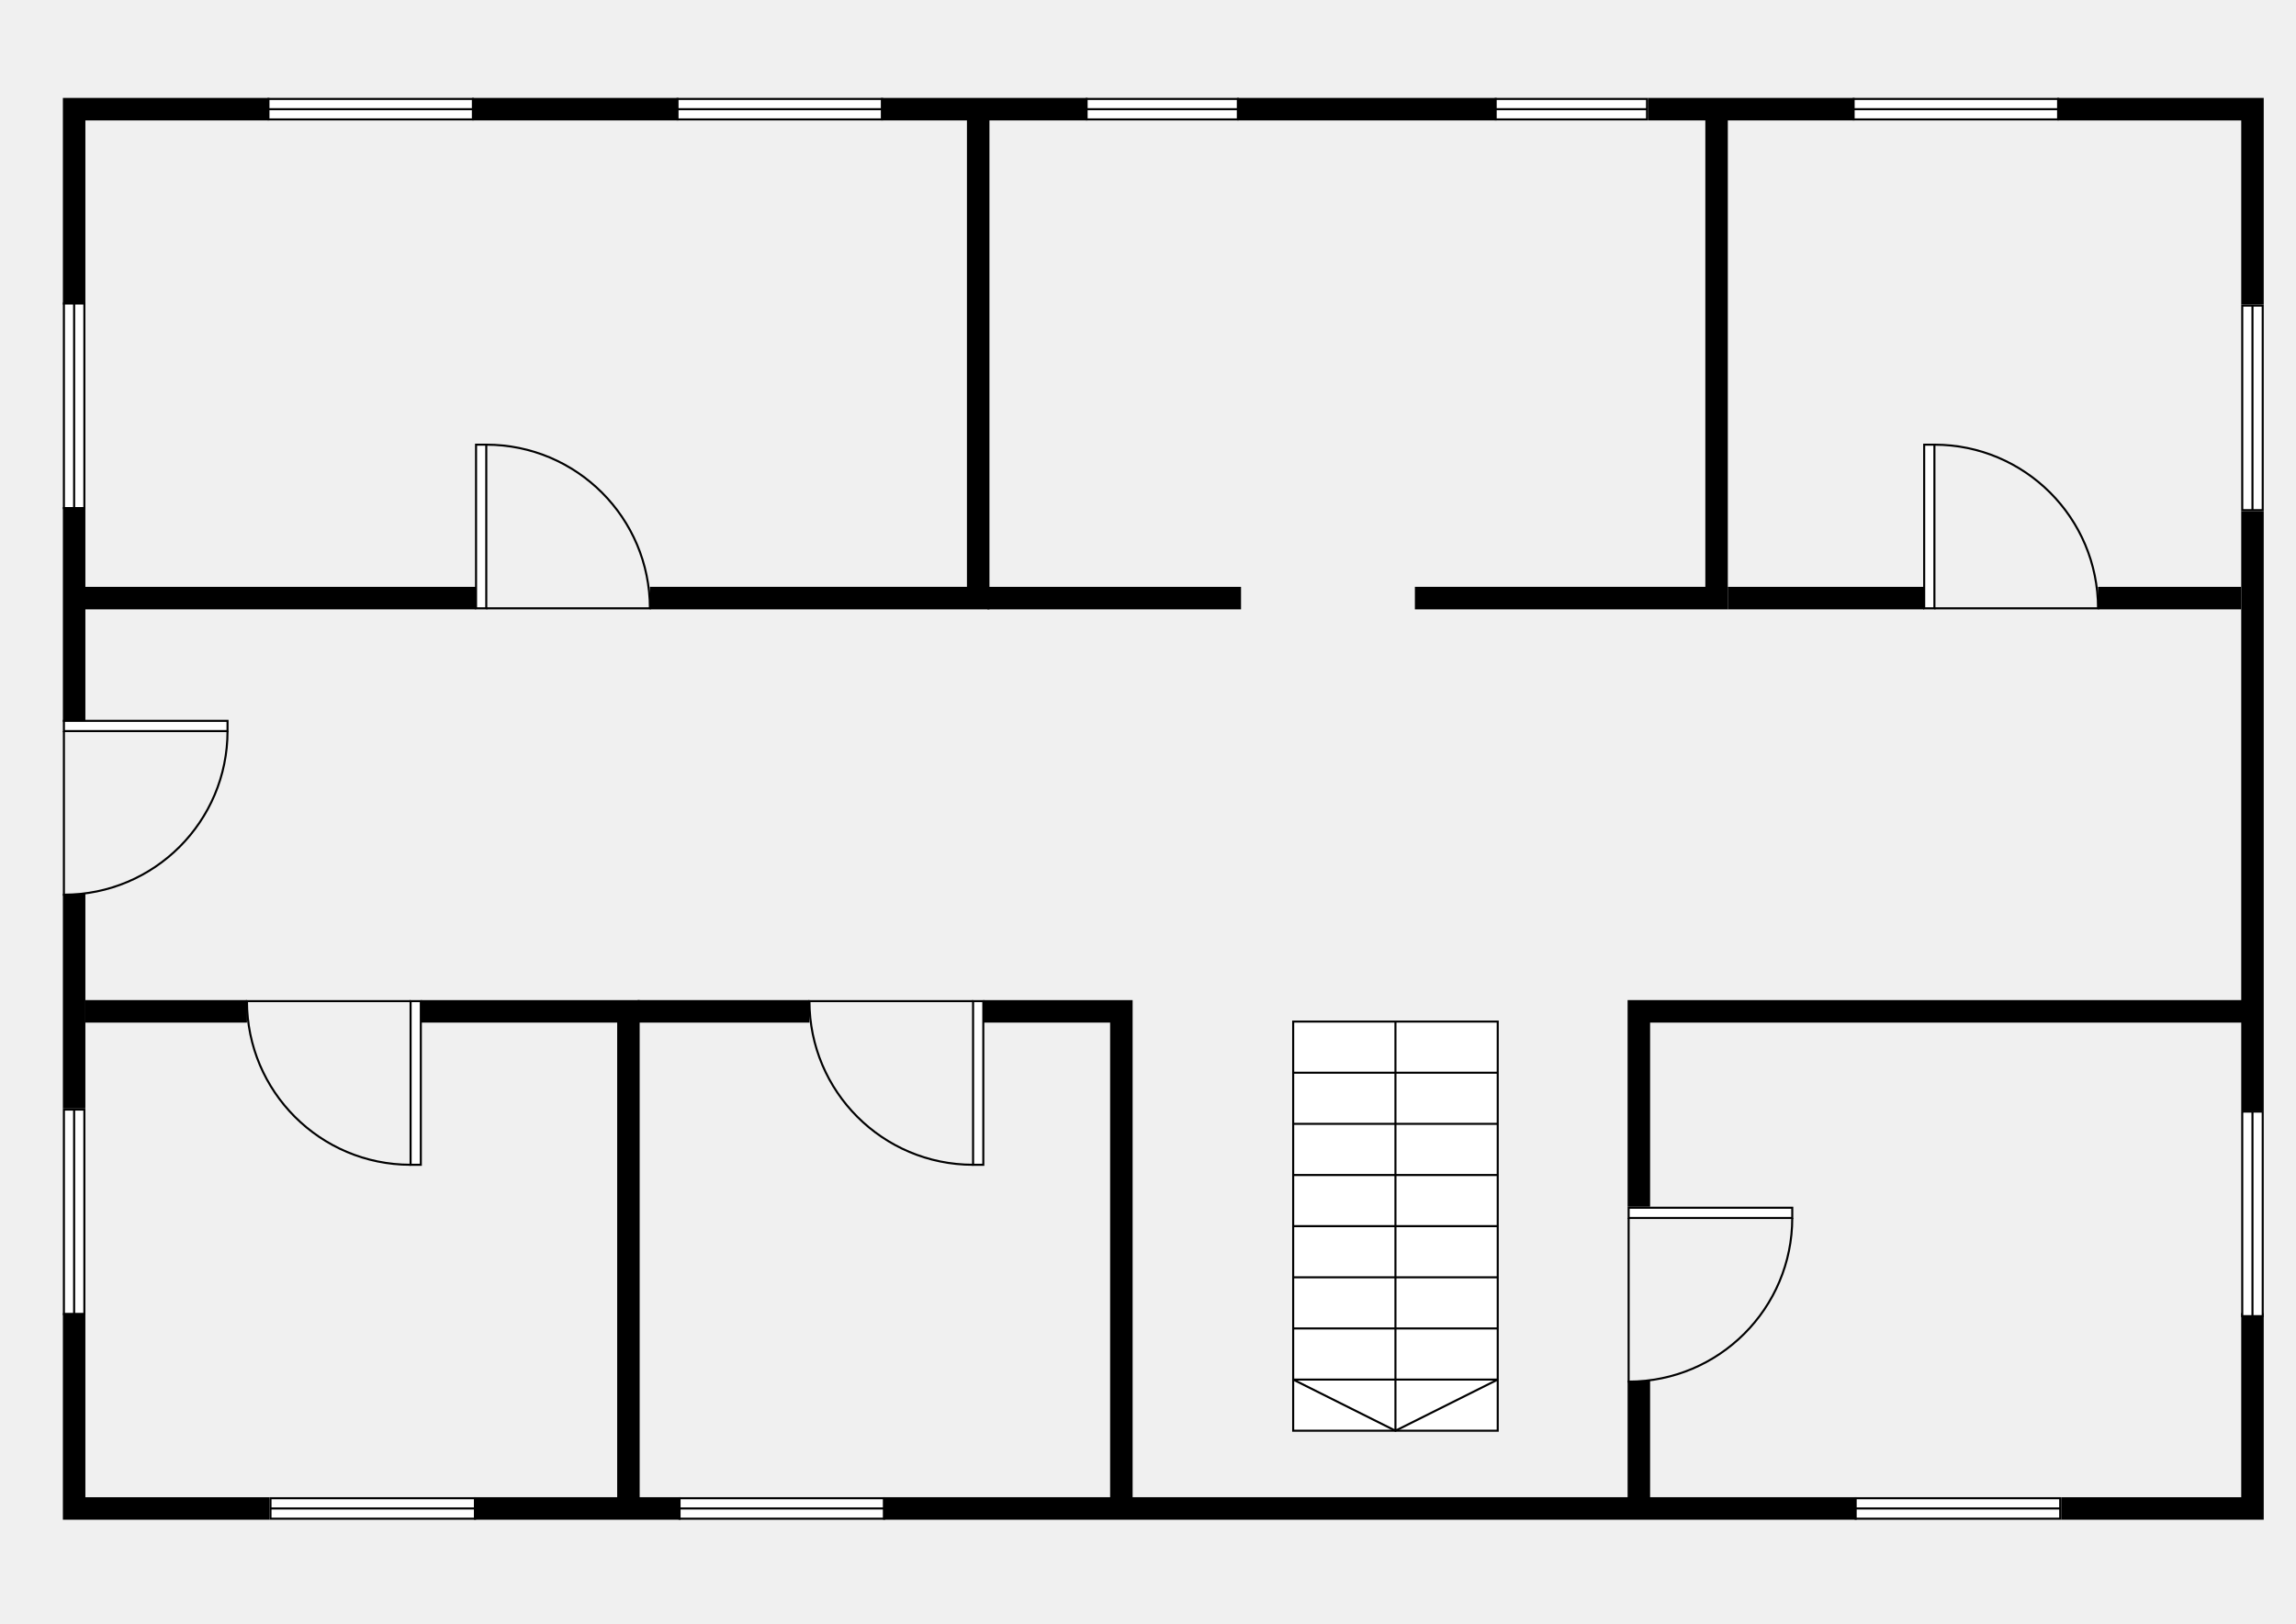
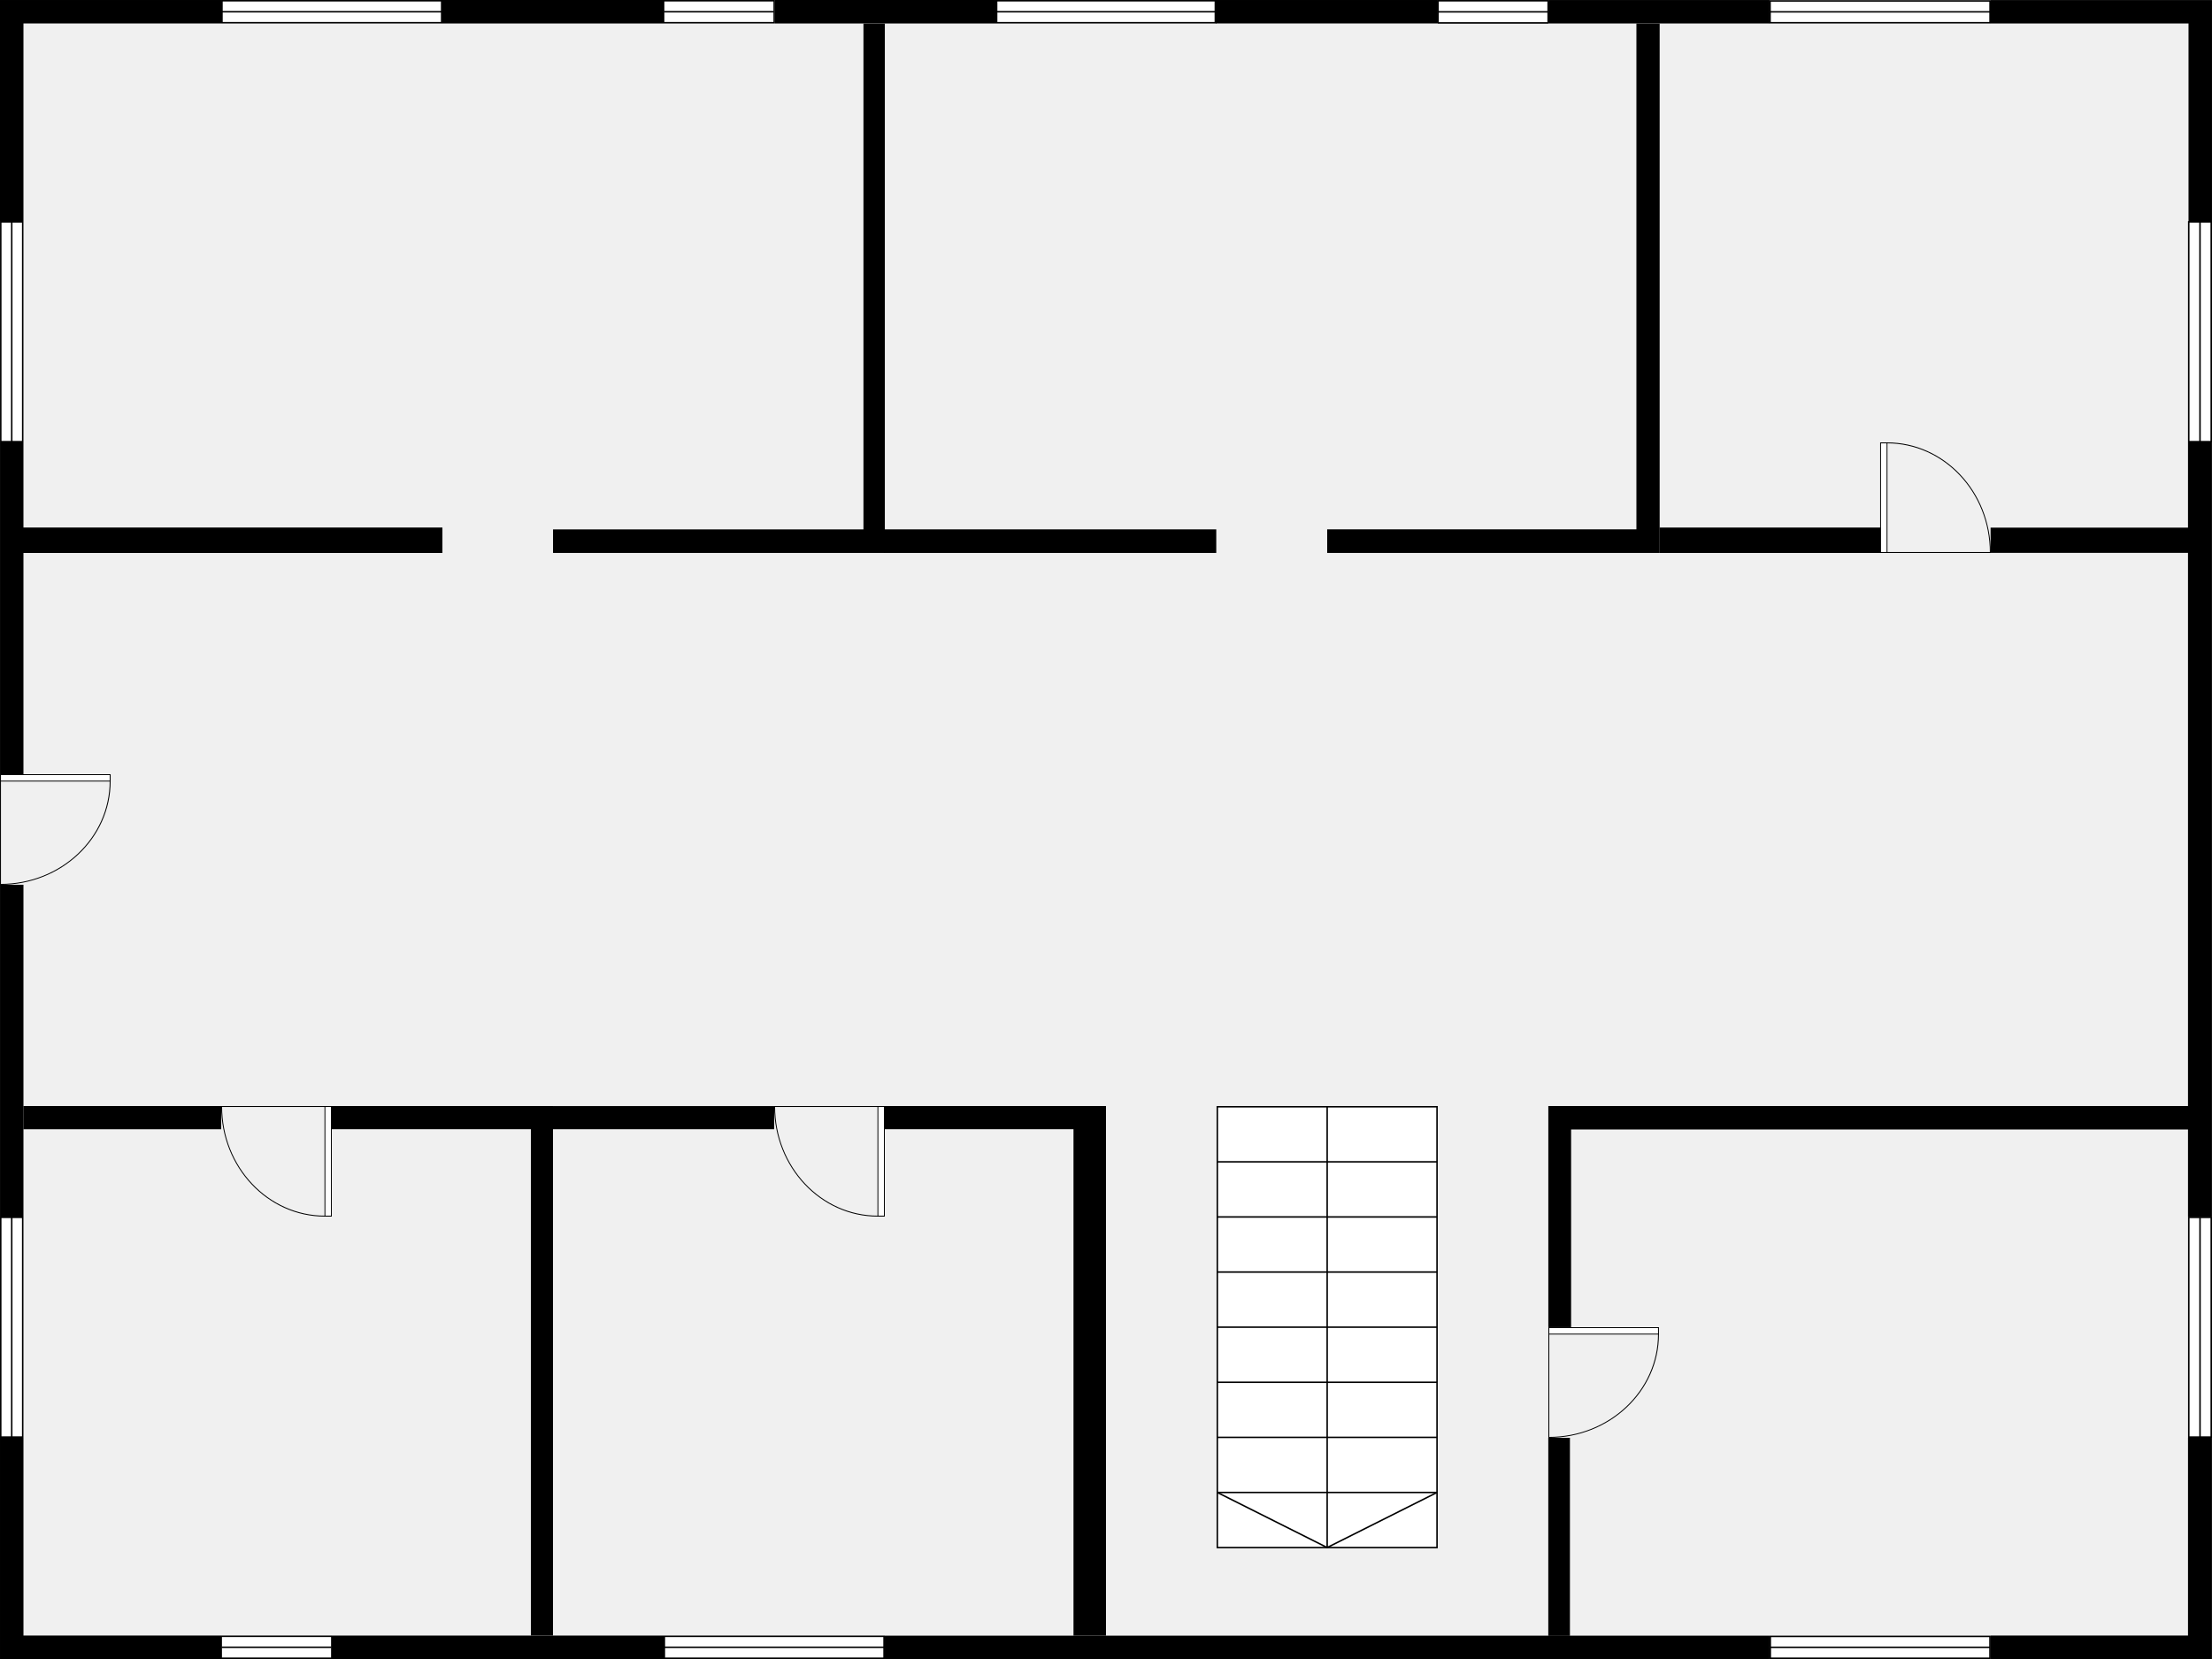
- <svg xmlns="http://www.w3.org/2000/svg" width="297mm" height="210mm" viewBox="0 0 297 210" version="1.1" id="svg1">
+ <svg xmlns="http://www.w3.org/2000/svg" width="800mm" height="600mm" viewBox="0 0 3023.622 2267.716" version="1.1" id="svg1">
  <defs id="defs1" />
-   <g id="layer1">
+   <g id="layer1" transform="matrix(5.590782,0,0,6.853933,-45.69701,-87.09269)">
    <g id="g48" transform="matrix(0.2645833,0,0,0.2645833,4.363168,7.062208)">
-       <g shape-node="" id="g2" transform="translate(-8.249703,-904.3234)">
-         <path cell-id="dywd90HHQDTC9VfVC1Rt-6" d="M 23,1026 V 926 h 100 v 10 H 33 v 90 z" fill="#000000" stroke="#000000" stroke-miterlimit="10" pointer-events="all" id="path2" />
+       <g shape-node="" id="g2" transform="matrix(2.030556,0,0,1.656166,-31.61642,-1511.712)" style="fill:#000000;fill-opacity:1;stroke-width:0.674;stroke-dasharray:none">
+         <path cell-id="dywd90HHQDTC9VfVC1Rt-6" d="M 23,1026 V 926 h 100 v 10 H 33 v 90 z" fill="#000000" stroke="#000000" stroke-miterlimit="10" pointer-events="all" id="path2" style="fill:#000000;fill-opacity:1;stroke-width:0.674;stroke-dasharray:none" />
      </g>
-       <g shape-node="" id="g3" transform="translate(-8.249703,-904.3234)">
-         <rect cell-id="dywd90HHQDTC9VfVC1Rt-7" x="123" y="926" width="100" height="10" fill="#ffffff" stroke="#000000" pointer-events="all" id="rect2" />
-         <path cell-id="dywd90HHQDTC9VfVC1Rt-7" d="M 123,931 H 223" fill="none" stroke="#000000" stroke-miterlimit="10" pointer-events="all" id="path3" />
+       <g shape-node="" id="g3" transform="matrix(2.030261,0,0,1.657285,-30.21045,-1512.748)" style="stroke-width:0.675;stroke-dasharray:none">
+         <rect cell-id="dywd90HHQDTC9VfVC1Rt-7" x="123" y="926" width="100" height="10" fill="#ffffff" stroke="#000000" pointer-events="all" id="rect2" style="stroke-width:0.675;stroke-dasharray:none" />
+         <path cell-id="dywd90HHQDTC9VfVC1Rt-7" d="M 123,931 H 223" fill="none" stroke="#000000" stroke-miterlimit="10" pointer-events="all" id="path3" style="stroke-width:0.675;stroke-dasharray:none" />
      </g>
-       <g shape-node="" id="g4" transform="translate(-8.249703,-904.3234)">
-         <rect cell-id="dywd90HHQDTC9VfVC1Rt-8" x="223" y="926" width="100" height="10" fill="#000000" stroke="#000000" pointer-events="all" id="rect3" />
+       <g shape-node="" id="g4" transform="matrix(2.030863,0,0,1.657431,-29.03396,-1512.884)" style="stroke-width:0.675;stroke-dasharray:none">
+         <rect cell-id="dywd90HHQDTC9VfVC1Rt-8" x="223" y="926" width="100" height="10" fill="#000000" stroke="#000000" pointer-events="all" id="rect3" style="stroke-width:0.675;stroke-dasharray:none" />
      </g>
-       <g shape-node="" id="g5" transform="translate(-8.249703,-904.3234)">
-         <rect cell-id="dywd90HHQDTC9VfVC1Rt-9" x="323" y="926" width="100" height="10" fill="#ffffff" stroke="#000000" pointer-events="all" id="rect4" />
-         <path cell-id="dywd90HHQDTC9VfVC1Rt-9" d="M 323,931 H 423" fill="none" stroke="#000000" stroke-miterlimit="10" pointer-events="all" id="path4" />
+       <g shape-node="" id="g5" transform="matrix(1.015151,0,0,1.657188,300.0685,-1512.658)" style="stroke-width:0.675;stroke-dasharray:none">
+         <rect cell-id="dywd90HHQDTC9VfVC1Rt-9" x="323" y="926" width="100" height="10" fill="#ffffff" stroke="#000000" pointer-events="all" id="rect4" style="stroke-width:0.675;stroke-dasharray:none" />
+         <path cell-id="dywd90HHQDTC9VfVC1Rt-9" d="M 323,931 H 423" fill="none" stroke="#000000" stroke-miterlimit="10" pointer-events="all" id="path4" style="stroke-width:0.675;stroke-dasharray:none" />
      </g>
-       <g shape-node="" id="g6" transform="translate(-8.249703,-904.3234)">
-         <rect cell-id="dywd90HHQDTC9VfVC1Rt-10" x="423" y="926" width="100" height="10" fill="#000000" stroke="#000000" pointer-events="all" id="rect5" />
+       <g shape-node="" id="g6" transform="matrix(2.029112,0,0,1.657686,-127.6961,-1513.121)" style="stroke-width:0.675;stroke-dasharray:none">
+         <rect cell-id="dywd90HHQDTC9VfVC1Rt-10" x="423" y="926" width="100" height="10" fill="#000000" stroke="#000000" pointer-events="all" id="rect5" style="stroke-width:0.675;stroke-dasharray:none" />
      </g>
-       <g shape-node="" id="g7" transform="translate(-8.249703,-904.3234)">
-         <rect cell-id="dywd90HHQDTC9VfVC1Rt-11" x="523" y="926" width="74" height="10" fill="#ffffff" stroke="#000000" pointer-events="all" id="rect6" />
-         <path cell-id="dywd90HHQDTC9VfVC1Rt-11" d="m 523,931 h 74" fill="none" stroke="#000000" stroke-miterlimit="10" pointer-events="all" id="path6" />
+       <g shape-node="" id="g7" transform="matrix(2.737456,0,0,1.658243,-496.5618,-1513.639)" style="stroke-width:0.675;stroke-dasharray:none">
+         <rect cell-id="dywd90HHQDTC9VfVC1Rt-11" x="523" y="926" width="74" height="10" fill="#ffffff" stroke="#000000" pointer-events="all" id="rect6" style="stroke-width:0.675;stroke-dasharray:none" />
+         <path cell-id="dywd90HHQDTC9VfVC1Rt-11" d="m 523,931 h 74" fill="none" stroke="#000000" stroke-miterlimit="10" pointer-events="all" id="path6" style="stroke-width:0.675;stroke-dasharray:none" />
      </g>
-       <g shape-node="" id="g8" transform="translate(-8.249703,-904.3234)">
-         <rect cell-id="dywd90HHQDTC9VfVC1Rt-12" x="597" y="926" width="126" height="10" fill="#000000" stroke="#000000" pointer-events="all" id="rect7" />
+       <g shape-node="" id="g8" transform="matrix(1.618071,0,0,1.655056,172.5971,-1510.684)" style="stroke-width:0.675;stroke-dasharray:none">
+         <rect cell-id="dywd90HHQDTC9VfVC1Rt-12" x="597" y="926" width="126" height="10" fill="#000000" stroke="#000000" pointer-events="all" id="rect7" style="stroke-width:0.675;stroke-dasharray:none" />
      </g>
-       <g shape-node="" id="g9" transform="translate(-8.249703,-904.3234)">
-         <rect cell-id="dywd90HHQDTC9VfVC1Rt-14" x="723" y="926" width="74" height="10" fill="#ffffff" stroke="#000000" pointer-events="all" id="rect8" />
-         <path cell-id="dywd90HHQDTC9VfVC1Rt-14" d="m 723,931 h 74" fill="none" stroke="#000000" stroke-miterlimit="10" pointer-events="all" id="path8" />
+       <g shape-node="" id="g9" transform="matrix(1.368678,0,0,1.671596,353.9155,-1525.994)" style="stroke-width:0.675;stroke-dasharray:none">
+         <rect cell-id="dywd90HHQDTC9VfVC1Rt-14" x="723" y="926" width="74" height="10" fill="#ffffff" stroke="#000000" pointer-events="all" id="rect8" style="stroke-width:0.675;stroke-dasharray:none" />
+         <path cell-id="dywd90HHQDTC9VfVC1Rt-14" d="m 723,931 h 74" fill="none" stroke="#000000" stroke-miterlimit="10" pointer-events="all" id="path8" style="stroke-width:0.675;stroke-dasharray:none" />
      </g>
-       <g shape-node="" id="g10" transform="translate(-8.249703,-904.3234)">
-         <rect cell-id="dywd90HHQDTC9VfVC1Rt-15" x="798" y="926" width="100" height="10" fill="#000000" stroke="#000000" pointer-events="all" id="rect9" />
+       <g shape-node="" id="g10" transform="matrix(2.029551,0,0,1.655674,-173.6187,-1511.242)" style="stroke-width:0.675;stroke-dasharray:none">
+         <rect cell-id="dywd90HHQDTC9VfVC1Rt-15" x="798" y="926" width="100" height="10" fill="#000000" stroke="#000000" pointer-events="all" id="rect9" style="stroke-width:0.675;stroke-dasharray:none" />
      </g>
-       <g shape-node="" id="g11" transform="translate(-8.249703,-904.3234)">
-         <rect cell-id="dywd90HHQDTC9VfVC1Rt-16" x="898" y="926" width="100" height="10" fill="#ffffff" stroke="#000000" pointer-events="all" id="rect10" />
-         <path cell-id="dywd90HHQDTC9VfVC1Rt-16" d="M 898,931 H 998" fill="none" stroke="#000000" stroke-miterlimit="10" pointer-events="all" id="path10" />
+       <g shape-node="" id="g11" transform="matrix(2.03283,0,0,1.644134,-175.4022,-1500.429)" style="stroke-width:0.675;stroke-dasharray:none">
+         <rect cell-id="dywd90HHQDTC9VfVC1Rt-16" x="898" y="926" width="100" height="10" fill="#ffffff" stroke="#000000" pointer-events="all" id="rect10" style="stroke-width:0.675;stroke-dasharray:none" />
+         <path cell-id="dywd90HHQDTC9VfVC1Rt-16" d="M 898,931 H 998" fill="none" stroke="#000000" stroke-miterlimit="10" pointer-events="all" id="path10" style="stroke-width:0.675;stroke-dasharray:none" />
      </g>
-       <g shape-node="" id="g12" transform="translate(-8.249703,-904.3234)">
-         <path cell-id="dywd90HHQDTC9VfVC1Rt-17" d="M 998,1026 V 926 h 100 v 10 h -90 v 90 z" fill="#000000" stroke="#000000" stroke-miterlimit="10" transform="rotate(90,1048,976)" pointer-events="all" id="path11" />
+       <g shape-node="" id="g12" transform="matrix(2.03067,0,0,1.655693,-171.9207,-1511.24)" style="stroke-width:0.675;stroke-dasharray:none">
+         <path cell-id="dywd90HHQDTC9VfVC1Rt-17" d="M 998,1026 V 926 h 100 v 10 h -90 v 90 z" fill="#000000" stroke="#000000" stroke-miterlimit="10" transform="rotate(90,1048,976)" pointer-events="all" id="path11" style="stroke-width:0.675;stroke-dasharray:none" />
      </g>
-       <g shape-node="" id="g14" transform="translate(-8.249703,-904.3234)">
-         <rect cell-id="yXGS2nNIjGBrIJSfOipT-5" x="-22" y="1071" width="100" height="10" fill="#ffffff" stroke="#000000" transform="rotate(90,28,1076)" pointer-events="all" id="rect13" />
-         <path cell-id="yXGS2nNIjGBrIJSfOipT-5" d="M -22,1076 H 78" fill="none" stroke="#000000" stroke-miterlimit="10" transform="rotate(90,28,1076)" pointer-events="all" id="path13" />
+       <g shape-node="" id="g14" transform="matrix(2.027066,0,0,1.656176,-31.50942,-1510.606)" style="stroke-width:0.675;stroke-dasharray:none">
+         <rect cell-id="yXGS2nNIjGBrIJSfOipT-5" x="-22" y="1071" width="100" height="10" fill="#ffffff" stroke="#000000" transform="rotate(90,28,1076)" pointer-events="all" id="rect13" style="stroke-width:0.675;stroke-dasharray:none" />
+         <path cell-id="yXGS2nNIjGBrIJSfOipT-5" d="M -22,1076 H 78" fill="none" stroke="#000000" stroke-miterlimit="10" transform="rotate(90,28,1076)" pointer-events="all" id="path13" style="stroke-width:0.675;stroke-dasharray:none" />
      </g>
-       <g shape-node="" id="g15" transform="translate(-8.249703,-904.3234)">
-         <rect cell-id="yXGS2nNIjGBrIJSfOipT-6" x="-24" y="1173" width="104" height="10" fill="#000000" stroke="#000000" transform="rotate(90,28,1178)" pointer-events="all" id="rect14" />
+       <g shape-node="" id="g15" transform="matrix(2.027435,0,0,2.389803,-31.52041,-2335.304)" style="stroke-width:0.675;stroke-dasharray:none">
+         <rect cell-id="yXGS2nNIjGBrIJSfOipT-6" x="-24" y="1173" width="104" height="10" fill="#000000" stroke="#000000" transform="rotate(90,28,1178)" pointer-events="all" id="rect14" style="stroke-width:0.675;stroke-dasharray:none" />
      </g>
-       <g shape-node="" id="g16" transform="translate(-8.249703,-904.3234)">
-         <rect cell-id="yXGS2nNIjGBrIJSfOipT-7" x="23" y="1230" width="80" height="5" fill="#ffffff" stroke="#000000" pointer-events="all" id="rect15" />
-         <path cell-id="yXGS2nNIjGBrIJSfOipT-7" d="m 103,1235 c 0,44.18 -35.82,80 -80,80 v -80" fill="none" stroke="#000000" stroke-miterlimit="10" pointer-events="all" id="path15" />
+       <g shape-node="" id="g16" transform="matrix(1.266787,0,0,0.9730662,-14.27832,-591.6367)" style="stroke-width:0.675;stroke-dasharray:none">
+         <rect cell-id="yXGS2nNIjGBrIJSfOipT-7" x="23" y="1230" width="80" height="5" fill="#ffffff" stroke="#000000" pointer-events="all" id="rect15" style="stroke-width:0.675;stroke-dasharray:none" />
+         <path cell-id="yXGS2nNIjGBrIJSfOipT-7" d="m 103,1235 c 0,44.18 -35.82,80 -80,80 v -80" fill="none" stroke="#000000" stroke-miterlimit="10" pointer-events="all" id="path15" style="stroke-width:0.675;stroke-dasharray:none" />
      </g>
-       <g shape-node="" id="g17" transform="translate(-8.249703,-904.3234)">
-         <rect cell-id="yXGS2nNIjGBrIJSfOipT-8" x="-24" y="1362" width="104" height="10" fill="#000000" stroke="#000000" transform="rotate(90,28,1367)" pointer-events="all" id="rect16" />
+       <g shape-node="" id="g17" transform="matrix(2.02792,0,0,2.390097,-31.52898,-2453.939)" style="stroke-width:0.675;stroke-dasharray:none">
+         <rect cell-id="yXGS2nNIjGBrIJSfOipT-8" x="-24" y="1362" width="104" height="10" fill="#000000" stroke="#000000" transform="rotate(90,28,1367)" pointer-events="all" id="rect16" style="stroke-width:0.675;stroke-dasharray:none" />
      </g>
-       <g shape-node="" id="g18" transform="translate(-8.249703,-904.3234)">
-         <rect cell-id="yXGS2nNIjGBrIJSfOipT-9" x="-22" y="1465" width="100" height="10" fill="#ffffff" stroke="#000000" transform="rotate(90,28,1470)" pointer-events="all" id="rect17" />
-         <path cell-id="yXGS2nNIjGBrIJSfOipT-9" d="M -22,1470 H 78" fill="none" stroke="#000000" stroke-miterlimit="10" transform="rotate(90,28,1470)" pointer-events="all" id="path17" />
+       <g shape-node="" id="g18" transform="matrix(2.029322,0,0,1.656333,-31.58358,-1413.061)" style="stroke-width:0.675;stroke-dasharray:none">
+         <rect cell-id="yXGS2nNIjGBrIJSfOipT-9" x="-22" y="1465" width="100" height="10" fill="#ffffff" stroke="#000000" transform="rotate(90,28,1470)" pointer-events="all" id="rect17" style="stroke-width:0.675;stroke-dasharray:none" />
+         <path cell-id="yXGS2nNIjGBrIJSfOipT-9" d="M -22,1470 H 78" fill="none" stroke="#000000" stroke-miterlimit="10" transform="rotate(90,28,1470)" pointer-events="all" id="path17" style="stroke-width:0.675;stroke-dasharray:none" />
      </g>
-       <g shape-node="" id="g19" transform="translate(-8.249703,-904.3234)">
-         <path cell-id="yXGS2nNIjGBrIJSfOipT-10" d="m 23,1620 v -100 h 100 v 10 H 33 v 90 z" fill="#000000" stroke="#000000" stroke-miterlimit="10" transform="rotate(-90,73,1570)" pointer-events="all" id="path18" />
+       <g shape-node="" id="g19" transform="matrix(2.030501,0,0,1.655985,-31.60993,-1411.414)" style="stroke-width:0.675;stroke-dasharray:none">
+         <path cell-id="yXGS2nNIjGBrIJSfOipT-10" d="m 23,1620 v -100 h 100 v 10 H 33 v 90 z" fill="#000000" stroke="#000000" stroke-miterlimit="10" transform="rotate(-90,73,1570)" pointer-events="all" id="path18" style="stroke-width:0.675;stroke-dasharray:none" />
      </g>
-       <g shape-node="" id="g20" transform="translate(-8.249703,-904.3234)">
-         <rect cell-id="yXGS2nNIjGBrIJSfOipT-11" x="124" y="1610" width="100" height="10" fill="#ffffff" stroke="#000000" pointer-events="all" id="rect19" />
-         <path cell-id="yXGS2nNIjGBrIJSfOipT-11" d="M 124,1615 H 224" fill="none" stroke="#000000" stroke-miterlimit="10" pointer-events="all" id="path19" />
+       <g shape-node="" id="g20" transform="matrix(1.015175,0,0,1.65684,93.28537,-1412.8)" style="stroke-width:0.675;stroke-dasharray:none">
+         <rect cell-id="yXGS2nNIjGBrIJSfOipT-11" x="124" y="1610" width="100" height="10" fill="#ffffff" stroke="#000000" pointer-events="all" id="rect19" style="stroke-width:0.675;stroke-dasharray:none" />
+         <path cell-id="yXGS2nNIjGBrIJSfOipT-11" d="M 124,1615 H 224" fill="none" stroke="#000000" stroke-miterlimit="10" pointer-events="all" id="path19" style="stroke-width:0.675;stroke-dasharray:none" />
      </g>
-       <g shape-node="" id="g21" transform="translate(-8.249703,-904.3234)">
-         <rect cell-id="yXGS2nNIjGBrIJSfOipT-12" x="224" y="1610" width="100" height="10" fill="#000000" stroke="#000000" pointer-events="all" id="rect20" />
+       <g shape-node="" id="g21" transform="matrix(3.046009,0,0,1.655063,-360.2793,-1409.918)" style="stroke-width:0.675;stroke-dasharray:none">
+         <rect cell-id="yXGS2nNIjGBrIJSfOipT-12" x="224" y="1610" width="100" height="10" fill="#000000" stroke="#000000" pointer-events="all" id="rect20" style="stroke-width:0.675;stroke-dasharray:none" />
      </g>
-       <g shape-node="" id="g22" transform="translate(-8.249703,-904.3234)">
-         <rect cell-id="yXGS2nNIjGBrIJSfOipT-13" x="324" y="1610" width="100" height="10" fill="#ffffff" stroke="#000000" pointer-events="all" id="rect21" />
-         <path cell-id="yXGS2nNIjGBrIJSfOipT-13" d="M 324,1615 H 424" fill="none" stroke="#000000" stroke-miterlimit="10" pointer-events="all" id="path21" />
+       <g shape-node="" id="g22" transform="matrix(2.030236,0,0,1.655151,-29.48946,-1410.061)" style="stroke-width:0.675;stroke-dasharray:none">
+         <rect cell-id="yXGS2nNIjGBrIJSfOipT-13" x="324" y="1610" width="100" height="10" fill="#ffffff" stroke="#000000" pointer-events="all" id="rect21" style="stroke-width:0.675;stroke-dasharray:none" />
+         <path cell-id="yXGS2nNIjGBrIJSfOipT-13" d="M 324,1615 H 424" fill="none" stroke="#000000" stroke-miterlimit="10" pointer-events="all" id="path21" style="stroke-width:0.675;stroke-dasharray:none" />
      </g>
-       <g shape-node="" id="g23" transform="translate(-8.249703,-904.3234)">
-         <rect cell-id="yXGS2nNIjGBrIJSfOipT-18" x="424" y="1610" width="475" height="10" fill="#000000" stroke="#000000" pointer-events="all" id="rect22" />
+       <g shape-node="" id="g23" transform="matrix(1.71875,0,0,1.64834,103.8672,-1399.031)" style="stroke-width:0.675;stroke-dasharray:none">
+         <rect cell-id="yXGS2nNIjGBrIJSfOipT-18" x="424" y="1610" width="475" height="10" fill="#000000" stroke="#000000" pointer-events="all" id="rect22" style="stroke-width:0.675;stroke-dasharray:none" />
      </g>
-       <g shape-node="" id="g24" transform="translate(-8.249703,-904.3234)">
-         <rect cell-id="yXGS2nNIjGBrIJSfOipT-19" x="899" y="1610" width="100" height="10" fill="#ffffff" stroke="#000000" pointer-events="all" id="rect23" />
-         <path cell-id="yXGS2nNIjGBrIJSfOipT-19" d="M 899,1615 H 999" fill="none" stroke="#000000" stroke-miterlimit="10" pointer-events="all" id="path23" />
+       <g shape-node="" id="g24" transform="matrix(2.029971,0,0,1.649239,-174.6577,-1400.482)" style="stroke-width:0.675;stroke-dasharray:none">
+         <rect cell-id="yXGS2nNIjGBrIJSfOipT-19" x="899" y="1610" width="100" height="10" fill="#ffffff" stroke="#000000" pointer-events="all" id="rect23" style="stroke-width:0.675;stroke-dasharray:none" />
+         <path cell-id="yXGS2nNIjGBrIJSfOipT-19" d="M 899,1615 H 999" fill="none" stroke="#000000" stroke-miterlimit="10" pointer-events="all" id="path23" style="stroke-width:0.675;stroke-dasharray:none" />
      </g>
-       <g shape-node="" id="g25" transform="translate(-8.249703,-904.3234)">
-         <path cell-id="yXGS2nNIjGBrIJSfOipT-20" d="m 1000,1620 v -100 h 98 v 10 h -88 v 90 z" fill="#000000" stroke="#000000" stroke-miterlimit="10" transform="rotate(180,1049,1570)" pointer-events="all" id="path24" />
+       <g shape-node="" id="g25" transform="matrix(2.071752,0,0,1.656154,-217.0853,-1411.687)" style="stroke-width:0.675;stroke-dasharray:none">
+         <path cell-id="yXGS2nNIjGBrIJSfOipT-20" d="m 1000,1620 v -100 h 98 v 10 h -88 v 90 z" fill="#000000" stroke="#000000" stroke-miterlimit="10" transform="rotate(180,1049,1570)" pointer-events="all" id="path24" style="stroke-width:0.675;stroke-dasharray:none" />
      </g>
-       <g shape-node="" id="g26" transform="translate(-8.249703,-904.3234)">
-         <rect cell-id="yXGS2nNIjGBrIJSfOipT-21" x="33" y="1165" width="191" height="10" fill="#000000" stroke="#000000" pointer-events="all" id="rect25" />
+       <g shape-node="" id="g26" transform="matrix(2.02372,0,0,1.798447,-30.7729,-1675.611)" style="stroke-width:0.675;stroke-dasharray:none">
+         <rect cell-id="yXGS2nNIjGBrIJSfOipT-21" x="33" y="1165" width="191" height="10" fill="#000000" stroke="#000000" pointer-events="all" id="rect25" style="stroke-width:0.675;stroke-dasharray:none" />
      </g>
-       <g shape-node="" id="g27" transform="translate(-8.249703,-904.3234)">
-         <rect cell-id="yXGS2nNIjGBrIJSfOipT-22" x="227" y="1092.5" width="80" height="5" fill="#ffffff" stroke="#000000" transform="rotate(-90,267,1135)" pointer-events="all" id="rect26" />
-         <path cell-id="yXGS2nNIjGBrIJSfOipT-22" d="m 307,1097.5 c 0,44.18 -35.82,80 -80,80 v -80" fill="none" stroke="#000000" stroke-miterlimit="10" transform="rotate(-90,267,1135)" pointer-events="all" id="path26" />
+       <g shape-node="" id="g28" transform="matrix(1.85066,0,0,1.664893,-47.63113,-1518.672)" style="stroke-width:0.675;stroke-dasharray:none">
+         <path cell-id="yXGS2nNIjGBrIJSfOipT-23" d="M 310,1175 V 936 h 165 v 10 H 320 v 229 z" fill="#000000" stroke="#000000" stroke-miterlimit="10" transform="rotate(180,392.5,1055.5)" pointer-events="all" id="path27" style="stroke-width:0.675;stroke-dasharray:none" />
      </g>
-       <g shape-node="" id="g28" transform="translate(-8.249703,-904.3234)">
-         <path cell-id="yXGS2nNIjGBrIJSfOipT-23" d="M 310,1175 V 936 h 165 v 10 H 320 v 229 z" fill="#000000" stroke="#000000" stroke-miterlimit="10" transform="rotate(180,392.5,1055.5)" pointer-events="all" id="path27" />
+       <g shape-node="" id="g29" transform="matrix(2.479711,0,0,1.664049,-345.3834,-1517.688)" style="stroke-width:0.675;stroke-dasharray:none">
+         <rect cell-id="yXGS2nNIjGBrIJSfOipT-24" x="475" y="1165" width="123" height="10" fill="#000000" stroke="#000000" pointer-events="all" id="rect28" style="stroke-width:0.675;stroke-dasharray:none" />
      </g>
-       <g shape-node="" id="g29" transform="translate(-8.249703,-904.3234)">
-         <rect cell-id="yXGS2nNIjGBrIJSfOipT-24" x="475" y="1165" width="123" height="10" fill="#000000" stroke="#000000" pointer-events="all" id="rect28" />
+       <g shape-node="" id="g31" transform="matrix(2.012378,0,0,1.664989,-134.9713,-1518.813)" style="stroke-width:0.675;stroke-dasharray:none">
+         <path cell-id="yXGS2nNIjGBrIJSfOipT-26" d="M 684,1175 V 936 h 152 v 10 H 694 v 229 z" fill="#000000" stroke="#000000" stroke-miterlimit="10" transform="rotate(180,760,1055.5)" pointer-events="all" id="path30" style="stroke-width:0.675;stroke-dasharray:none" />
      </g>
-       <g shape-node="" id="g31" transform="translate(-8.249703,-904.3234)">
-         <path cell-id="yXGS2nNIjGBrIJSfOipT-26" d="M 684,1175 V 936 h 152 v 10 H 694 v 229 z" fill="#000000" stroke="#000000" stroke-miterlimit="10" transform="rotate(180,760,1055.5)" pointer-events="all" id="path30" />
+       <g shape-node="" id="g32" transform="matrix(2.078152,0,0,1.656306,-224.0557,-1512.403)" style="stroke-width:0.675;stroke-dasharray:none">
+         <rect cell-id="yXGS2nNIjGBrIJSfOipT-27" x="1043" y="1072" width="100" height="10" fill="#ffffff" stroke="#000000" transform="rotate(90,1093,1077)" pointer-events="all" id="rect31" style="stroke-width:0.675;stroke-dasharray:none" />
+         <path cell-id="yXGS2nNIjGBrIJSfOipT-27" d="m 1043,1077 h 100" fill="none" stroke="#000000" stroke-miterlimit="10" transform="rotate(90,1093,1077)" pointer-events="all" id="path31" style="stroke-width:0.675;stroke-dasharray:none" />
      </g>
-       <g shape-node="" id="g32" transform="translate(-8.249703,-904.3234)">
-         <rect cell-id="yXGS2nNIjGBrIJSfOipT-27" x="1043" y="1072" width="100" height="10" fill="#ffffff" stroke="#000000" transform="rotate(90,1093,1077)" pointer-events="all" id="rect31" />
-         <path cell-id="yXGS2nNIjGBrIJSfOipT-27" d="m 1043,1077 h 100" fill="none" stroke="#000000" stroke-miterlimit="10" transform="rotate(90,1093,1077)" pointer-events="all" id="path31" />
+       <g shape-node="" id="g33" transform="matrix(2.071813,0,0,1.993995,-217.1547,-1893.736)" style="stroke-width:0.675;stroke-dasharray:none">
+         <rect cell-id="yXGS2nNIjGBrIJSfOipT-29" x="947" y="1269" width="292" height="10" fill="#000000" stroke="#000000" transform="rotate(90,1093,1274)" pointer-events="all" id="rect32" style="stroke-width:0.675;stroke-dasharray:none" />
      </g>
-       <g shape-node="" id="g33" transform="translate(-8.249703,-904.3234)">
-         <rect cell-id="yXGS2nNIjGBrIJSfOipT-29" x="947" y="1269" width="292" height="10" fill="#000000" stroke="#000000" transform="rotate(90,1093,1274)" pointer-events="all" id="rect32" />
+       <g shape-node="" id="g34" transform="matrix(2.07432,0,0,1.655525,-219.847,-1413.506)" style="stroke-width:0.675;stroke-dasharray:none">
+         <rect cell-id="yXGS2nNIjGBrIJSfOipT-30" x="1043" y="1466" width="100" height="10" fill="#ffffff" stroke="#000000" transform="rotate(90,1093,1471)" pointer-events="all" id="rect33" style="stroke-width:0.675;stroke-dasharray:none" />
+         <path cell-id="yXGS2nNIjGBrIJSfOipT-30" d="m 1043,1471 h 100" fill="none" stroke="#000000" stroke-miterlimit="10" transform="rotate(90,1093,1471)" pointer-events="all" id="path33" style="stroke-width:0.675;stroke-dasharray:none" />
      </g>
-       <g shape-node="" id="g34" transform="translate(-8.249703,-904.3234)">
-         <rect cell-id="yXGS2nNIjGBrIJSfOipT-30" x="1043" y="1466" width="100" height="10" fill="#ffffff" stroke="#000000" transform="rotate(90,1093,1471)" pointer-events="all" id="rect33" />
-         <path cell-id="yXGS2nNIjGBrIJSfOipT-30" d="m 1043,1471 h 100" fill="none" stroke="#000000" stroke-miterlimit="10" transform="rotate(90,1093,1471)" pointer-events="all" id="path33" />
+       <g shape-node="" id="g35" transform="matrix(2.130893,0,0,1.793724,-234.8644,-1670.092)" style="stroke-width:0.675;stroke-dasharray:none">
+         <rect cell-id="yXGS2nNIjGBrIJSfOipT-31" x="837" y="1165" width="95" height="10" fill="#000000" stroke="#000000" pointer-events="all" id="rect34" style="stroke-width:0.675;stroke-dasharray:none" />
      </g>
-       <g shape-node="" id="g35" transform="translate(-8.249703,-904.3234)">
-         <rect cell-id="yXGS2nNIjGBrIJSfOipT-31" x="837" y="1165" width="95" height="10" fill="#000000" stroke="#000000" pointer-events="all" id="rect34" />
+       <g shape-node="" id="g36" transform="matrix(1.193105,0,0,1.033353,639.6152,-776.3661)" style="stroke-width:0.675;stroke-dasharray:none">
+         <rect cell-id="yXGS2nNIjGBrIJSfOipT-32" x="935" y="1092.5" width="80" height="5" fill="#ffffff" stroke="#000000" transform="rotate(-90,975,1135)" pointer-events="all" id="rect35" style="stroke-width:0.675;stroke-dasharray:none" />
+         <path cell-id="yXGS2nNIjGBrIJSfOipT-32" d="m 1015,1097.5 c 0,44.18 -35.82,80 -80,80 v -80" fill="none" stroke="#000000" stroke-miterlimit="10" transform="rotate(-90,975,1135)" pointer-events="all" id="path35" style="stroke-width:0.675;stroke-dasharray:none" />
      </g>
-       <g shape-node="" id="g36" transform="translate(-8.249703,-904.3234)">
-         <rect cell-id="yXGS2nNIjGBrIJSfOipT-32" x="935" y="1092.5" width="80" height="5" fill="#ffffff" stroke="#000000" transform="rotate(-90,975,1135)" pointer-events="all" id="rect35" />
-         <path cell-id="yXGS2nNIjGBrIJSfOipT-32" d="m 1015,1097.5 c 0,44.18 -35.82,80 -80,80 v -80" fill="none" stroke="#000000" stroke-miterlimit="10" transform="rotate(-90,975,1135)" pointer-events="all" id="path35" />
+       <g shape-node="" id="g37" transform="matrix(2.620313,0,0,1.781269,-812.7401,-1655.52)" style="stroke-width:0.675;stroke-dasharray:none">
+         <rect cell-id="yXGS2nNIjGBrIJSfOipT-33" x="1018" y="1165" width="69" height="10" fill="#000000" stroke="#000000" pointer-events="all" id="rect36" style="stroke-width:0.675;stroke-dasharray:none" />
      </g>
-       <g shape-node="" id="g37" transform="translate(-8.249703,-904.3234)">
-         <rect cell-id="yXGS2nNIjGBrIJSfOipT-33" x="1018" y="1165" width="69" height="10" fill="#000000" stroke="#000000" pointer-events="all" id="rect36" />
+       <g shape-node="" id="g38" transform="matrix(2.323852,0,0,1.796336,-42.25689,-1599.996)" style="stroke-width:0.675;stroke-dasharray:none">
+         <rect cell-id="yXGS2nNIjGBrIJSfOipT-35" x="33.995" y="1366.995" width="78.031" height="9.102" fill="#000000" stroke="#000000" pointer-events="all" id="rect37" style="stroke-width:0.644;stroke-dasharray:none" />
      </g>
-       <g shape-node="" id="g38" transform="translate(-8.249703,-904.3234)">
-         <rect cell-id="yXGS2nNIjGBrIJSfOipT-35" x="34" y="1367" width="78" height="10" fill="#000000" stroke="#000000" pointer-events="all" id="rect37" />
+       <g shape-node="" id="g39" transform="matrix(2.44355,0,0,1.632901,-216.6623,-1376.565)" style="stroke-width:0.675;stroke-dasharray:none">
+         <rect cell-id="yXGS2nNIjGBrIJSfOipT-36" x="304" y="1367" width="83" height="10" fill="#000000" stroke="#000000" pointer-events="all" id="rect38" style="stroke-width:0.675;stroke-dasharray:none" />
      </g>
-       <g shape-node="" id="g39" transform="translate(-8.249703,-904.3234)">
-         <rect cell-id="yXGS2nNIjGBrIJSfOipT-36" x="304" y="1367" width="83" height="10" fill="#000000" stroke="#000000" pointer-events="all" id="rect38" />
+       <g shape-node="" id="g40" transform="matrix(1.193155,0,0,1.033126,84.97571,-556.9096)" style="stroke-width:0.675;stroke-dasharray:none">
+         <rect cell-id="yXGS2nNIjGBrIJSfOipT-39" x="115" y="1364.5" width="80" height="5" fill="#ffffff" stroke="#000000" transform="rotate(90,155,1407)" pointer-events="all" id="rect39" style="stroke-width:0.675;stroke-dasharray:none" />
+         <path cell-id="yXGS2nNIjGBrIJSfOipT-39" d="m 195,1369.5 c 0,44.18 -35.82,80 -80,80 v -80" fill="none" stroke="#000000" stroke-miterlimit="10" transform="rotate(90,155,1407)" pointer-events="all" id="path39" style="stroke-width:0.675;stroke-dasharray:none" />
      </g>
-       <g shape-node="" id="g40" transform="translate(-8.249703,-904.3234)">
-         <rect cell-id="yXGS2nNIjGBrIJSfOipT-39" x="115" y="1364.5" width="80" height="5" fill="#ffffff" stroke="#000000" transform="rotate(90,155,1407)" pointer-events="all" id="rect39" />
-         <path cell-id="yXGS2nNIjGBrIJSfOipT-39" d="m 195,1369.5 c 0,44.18 -35.82,80 -80,80 v -80" fill="none" stroke="#000000" stroke-miterlimit="10" transform="rotate(90,155,1407)" pointer-events="all" id="path39" />
+       <g shape-node="" id="g41" transform="matrix(1.916508,0,0,1.638028,-57.84316,-1383.625)" style="stroke-width:0.675;stroke-dasharray:none">
+         <path cell-id="yXGS2nNIjGBrIJSfOipT-40" d="m 129.5,1541.5 v -106 h 243 v 10 h -233 v 96 z" fill="#000000" stroke="#000000" stroke-miterlimit="10" transform="rotate(90,251,1488.5)" pointer-events="all" id="path40" style="stroke-width:0.675;stroke-dasharray:none" />
      </g>
-       <g shape-node="" id="g41" transform="translate(-8.249703,-904.3234)">
-         <path cell-id="yXGS2nNIjGBrIJSfOipT-40" d="m 129.5,1541.5 v -106 h 243 v 10 h -233 v 96 z" fill="#000000" stroke="#000000" stroke-miterlimit="10" transform="rotate(90,251,1488.5)" pointer-events="all" id="path40" />
+       <g shape-node="" id="g42" transform="matrix(1.192875,0,0,1.033376,267.9803,-557.27)" style="stroke-width:0.675;stroke-dasharray:none">
+         <rect cell-id="yXGS2nNIjGBrIJSfOipT-41" x="390" y="1364.5" width="80" height="5" fill="#ffffff" stroke="#000000" transform="rotate(90,430,1407)" pointer-events="all" id="rect41" style="stroke-width:0.675;stroke-dasharray:none" />
+         <path cell-id="yXGS2nNIjGBrIJSfOipT-41" d="m 470,1369.5 c 0,44.18 -35.81,80 -80,80 v -80" fill="none" stroke="#000000" stroke-miterlimit="10" transform="rotate(90,430,1407)" pointer-events="all" id="path41" style="stroke-width:0.675;stroke-dasharray:none" />
      </g>
-       <g shape-node="" id="g42" transform="translate(-8.249703,-904.3234)">
-         <rect cell-id="yXGS2nNIjGBrIJSfOipT-41" x="390" y="1364.5" width="80" height="5" fill="#ffffff" stroke="#000000" transform="rotate(90,430,1407)" pointer-events="all" id="rect41" />
-         <path cell-id="yXGS2nNIjGBrIJSfOipT-41" d="m 470,1369.5 c 0,44.18 -35.81,80 -80,80 v -80" fill="none" stroke="#000000" stroke-miterlimit="10" transform="rotate(90,430,1407)" pointer-events="all" id="path41" />
+       <g shape-node="" id="g43" transform="matrix(2.812485,0,0,1.638394,-497.3401,-1384.126)" style="stroke-width:0.675;stroke-dasharray:none">
+         <path cell-id="yXGS2nNIjGBrIJSfOipT-42" d="m 387.5,1524.5 v -72 h 243 v 10 h -233 v 62 z" fill="#000000" stroke="#000000" stroke-miterlimit="10" transform="rotate(90,509,1488.5)" pointer-events="all" id="path42" style="stroke-width:0.675;stroke-dasharray:none" />
      </g>
-       <g shape-node="" id="g43" transform="translate(-8.249703,-904.3234)">
-         <path cell-id="yXGS2nNIjGBrIJSfOipT-42" d="m 387.5,1524.5 v -72 h 243 v 10 h -233 v 62 z" fill="#000000" stroke="#000000" stroke-miterlimit="10" transform="rotate(90,509,1488.5)" pointer-events="all" id="path42" />
+       <g shape-node="" id="g44" transform="matrix(2.030311,0,0,1.661383,-70.7747,-1432.158)" style="stroke-width:0.675;stroke-dasharray:none">
+         <rect cell-id="LJH3iPK0ykXcOXy-PzSb-1" x="546" y="1427" width="200" height="100" fill="#ffffff" stroke="#000000" transform="rotate(90,646,1477)" pointer-events="all" id="rect43" style="stroke-width:0.675;stroke-dasharray:none" />
+         <path cell-id="LJH3iPK0ykXcOXy-PzSb-1" d="m 571,1427 v 100 m 25,-100 v 100 m 25,-100 v 100 m 25,-100 v 100 m 25,-100 v 100 m 25,-100 v 100 m 25,-100 v 100" fill="none" stroke="#000000" stroke-miterlimit="10" transform="rotate(90,646,1477)" pointer-events="all" id="path43" style="stroke-width:0.675;stroke-dasharray:none" />
+         <path cell-id="LJH3iPK0ykXcOXy-PzSb-1" d="m 546,1477 h 200 m -25,-50 25,50 -25,50" fill="none" stroke="#000000" stroke-miterlimit="10" transform="rotate(90,646,1477)" pointer-events="all" id="path44" style="stroke-width:0.675;stroke-dasharray:none" />
      </g>
-       <g shape-node="" id="g44" transform="translate(19.7503,-904.3234)">
-         <rect cell-id="LJH3iPK0ykXcOXy-PzSb-1" x="546" y="1427" width="200" height="100" fill="#ffffff" stroke="#000000" transform="rotate(90,646,1477)" pointer-events="all" id="rect43" />
-         <path cell-id="LJH3iPK0ykXcOXy-PzSb-1" d="m 571,1427 v 100 m 25,-100 v 100 m 25,-100 v 100 m 25,-100 v 100 m 25,-100 v 100 m 25,-100 v 100 m 25,-100 v 100" fill="none" stroke="#000000" stroke-miterlimit="10" transform="rotate(90,646,1477)" pointer-events="all" id="path43" />
-         <path cell-id="LJH3iPK0ykXcOXy-PzSb-1" d="m 546,1477 h 200 m -25,-50 25,50 -25,50" fill="none" stroke="#000000" stroke-miterlimit="10" transform="rotate(90,646,1477)" pointer-events="all" id="path44" />
+       <g shape-node="" id="g45" transform="matrix(1.972052,0,0,1.65574,-108.1453,-1407.821)" style="stroke-width:0.675;stroke-dasharray:none">
+         <path cell-id="LJH3iPK0ykXcOXy-PzSb-2" d="m 788,1467 v -100 h 300 v 10 H 798 v 90 z" fill="#000000" stroke="#000000" stroke-miterlimit="10" pointer-events="all" id="path45" style="stroke-width:0.675;stroke-dasharray:none" />
      </g>
-       <g shape-node="" id="g45" transform="translate(-8.249703,-904.3234)">
-         <path cell-id="LJH3iPK0ykXcOXy-PzSb-2" d="m 788,1467 v -100 h 300 v 10 H 798 v 90 z" fill="#000000" stroke="#000000" stroke-miterlimit="10" pointer-events="all" id="path45" />
+       <g shape-node="" id="g46" transform="matrix(1.266784,0,0,0.973087,447.4096,-406.4238)" style="stroke-width:0.675;stroke-dasharray:none">
+         <rect cell-id="LJH3iPK0ykXcOXy-PzSb-3" x="788" y="1468" width="80" height="5" fill="#ffffff" stroke="#000000" pointer-events="all" id="rect45" style="stroke-width:0.675;stroke-dasharray:none" />
+         <path cell-id="LJH3iPK0ykXcOXy-PzSb-3" d="m 868,1473 c 0,44.18 -35.82,80 -80,80 v -80" fill="none" stroke="#000000" stroke-miterlimit="10" pointer-events="all" id="path46" style="stroke-width:0.675;stroke-dasharray:none" />
      </g>
-       <g shape-node="" id="g46" transform="translate(-8.249703,-904.3234)">
-         <rect cell-id="LJH3iPK0ykXcOXy-PzSb-3" x="788" y="1468" width="80" height="5" fill="#ffffff" stroke="#000000" pointer-events="all" id="rect45" />
-         <path cell-id="LJH3iPK0ykXcOXy-PzSb-3" d="m 868,1473 c 0,44.18 -35.82,80 -80,80 v -80" fill="none" stroke="#000000" stroke-miterlimit="10" pointer-events="all" id="path46" />
-       </g>
-       <g shape-node="" id="g47" transform="translate(-8.249703,-904.3234)">
-         <rect cell-id="LJH3iPK0ykXcOXy-PzSb-4" x="764.5" y="1576.5" width="57" height="10" fill="#000000" stroke="#000000" transform="rotate(90,793,1581.5)" pointer-events="all" id="rect46" />
+       <g shape-node="" id="g47" transform="matrix(1.873694,0,0,2.588156,-30.70333,-2913.423)" style="stroke-width:0.675;stroke-dasharray:none">
+         <rect cell-id="LJH3iPK0ykXcOXy-PzSb-4" x="764.5" y="1576.5" width="57" height="10" fill="#000000" stroke="#000000" transform="rotate(90,793,1581.5)" pointer-events="all" id="rect46" style="stroke-width:0.675;stroke-dasharray:none" />
      </g>
    </g>
  </g>
</svg>
